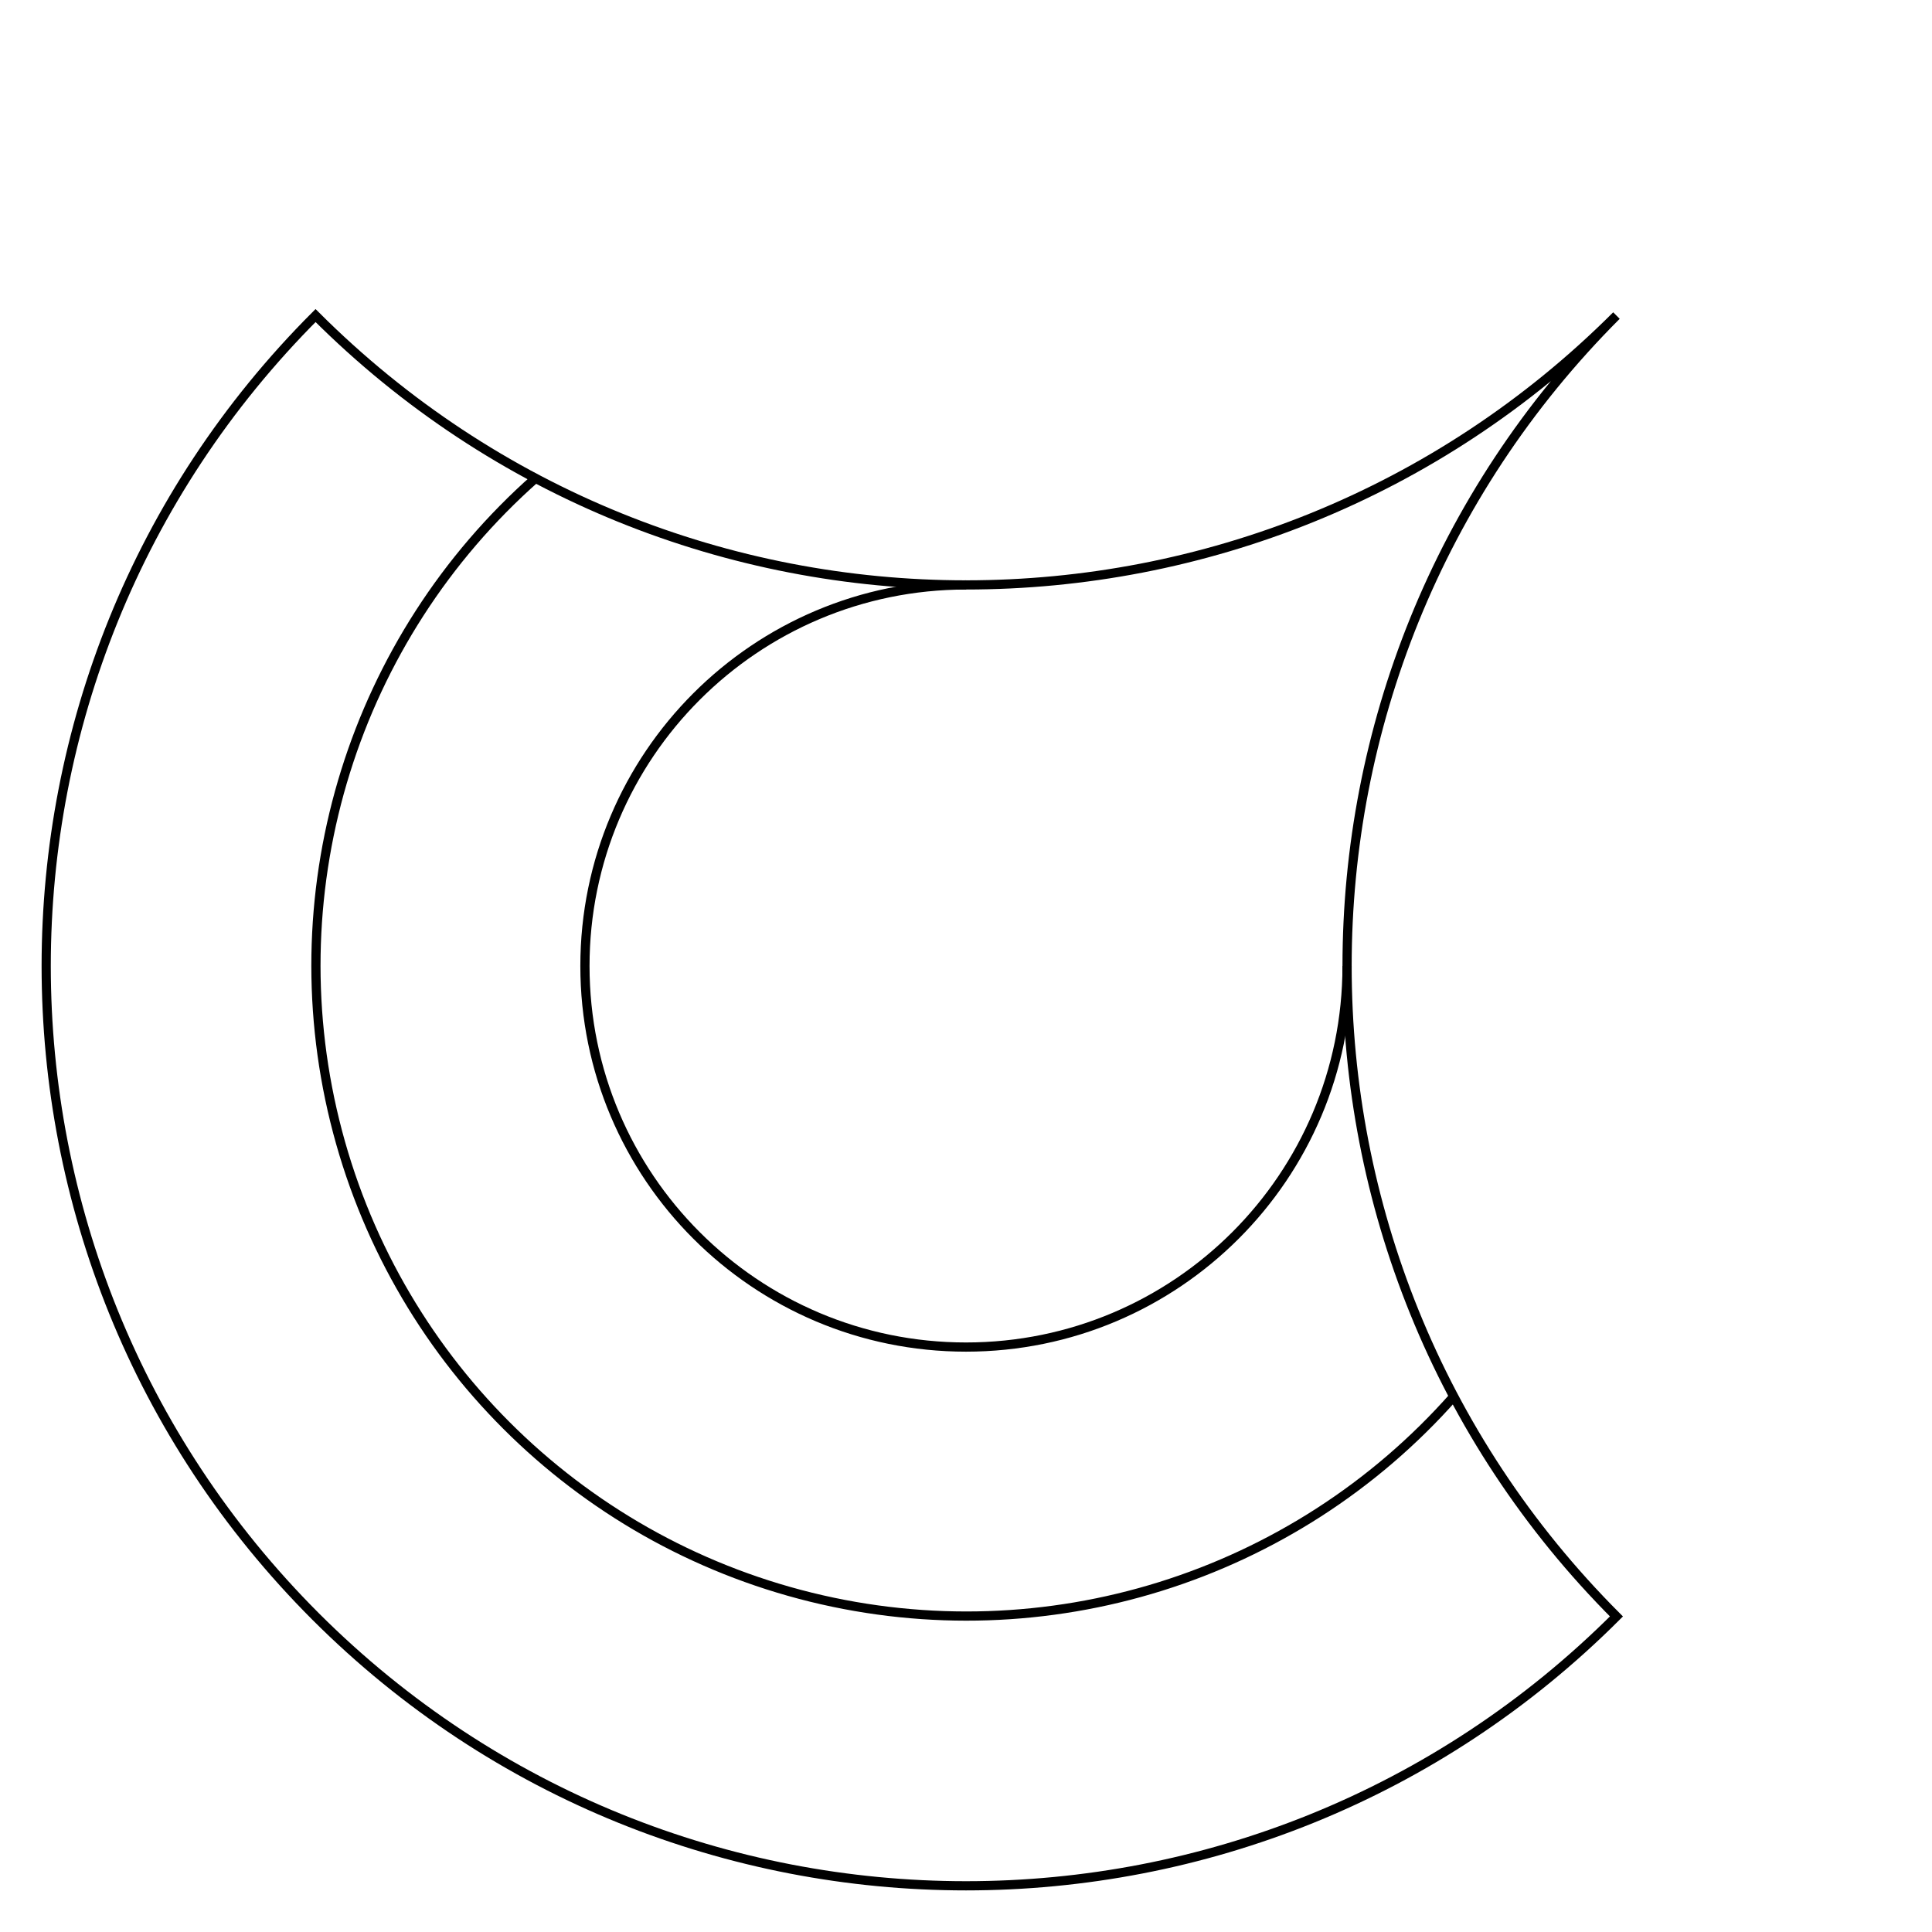
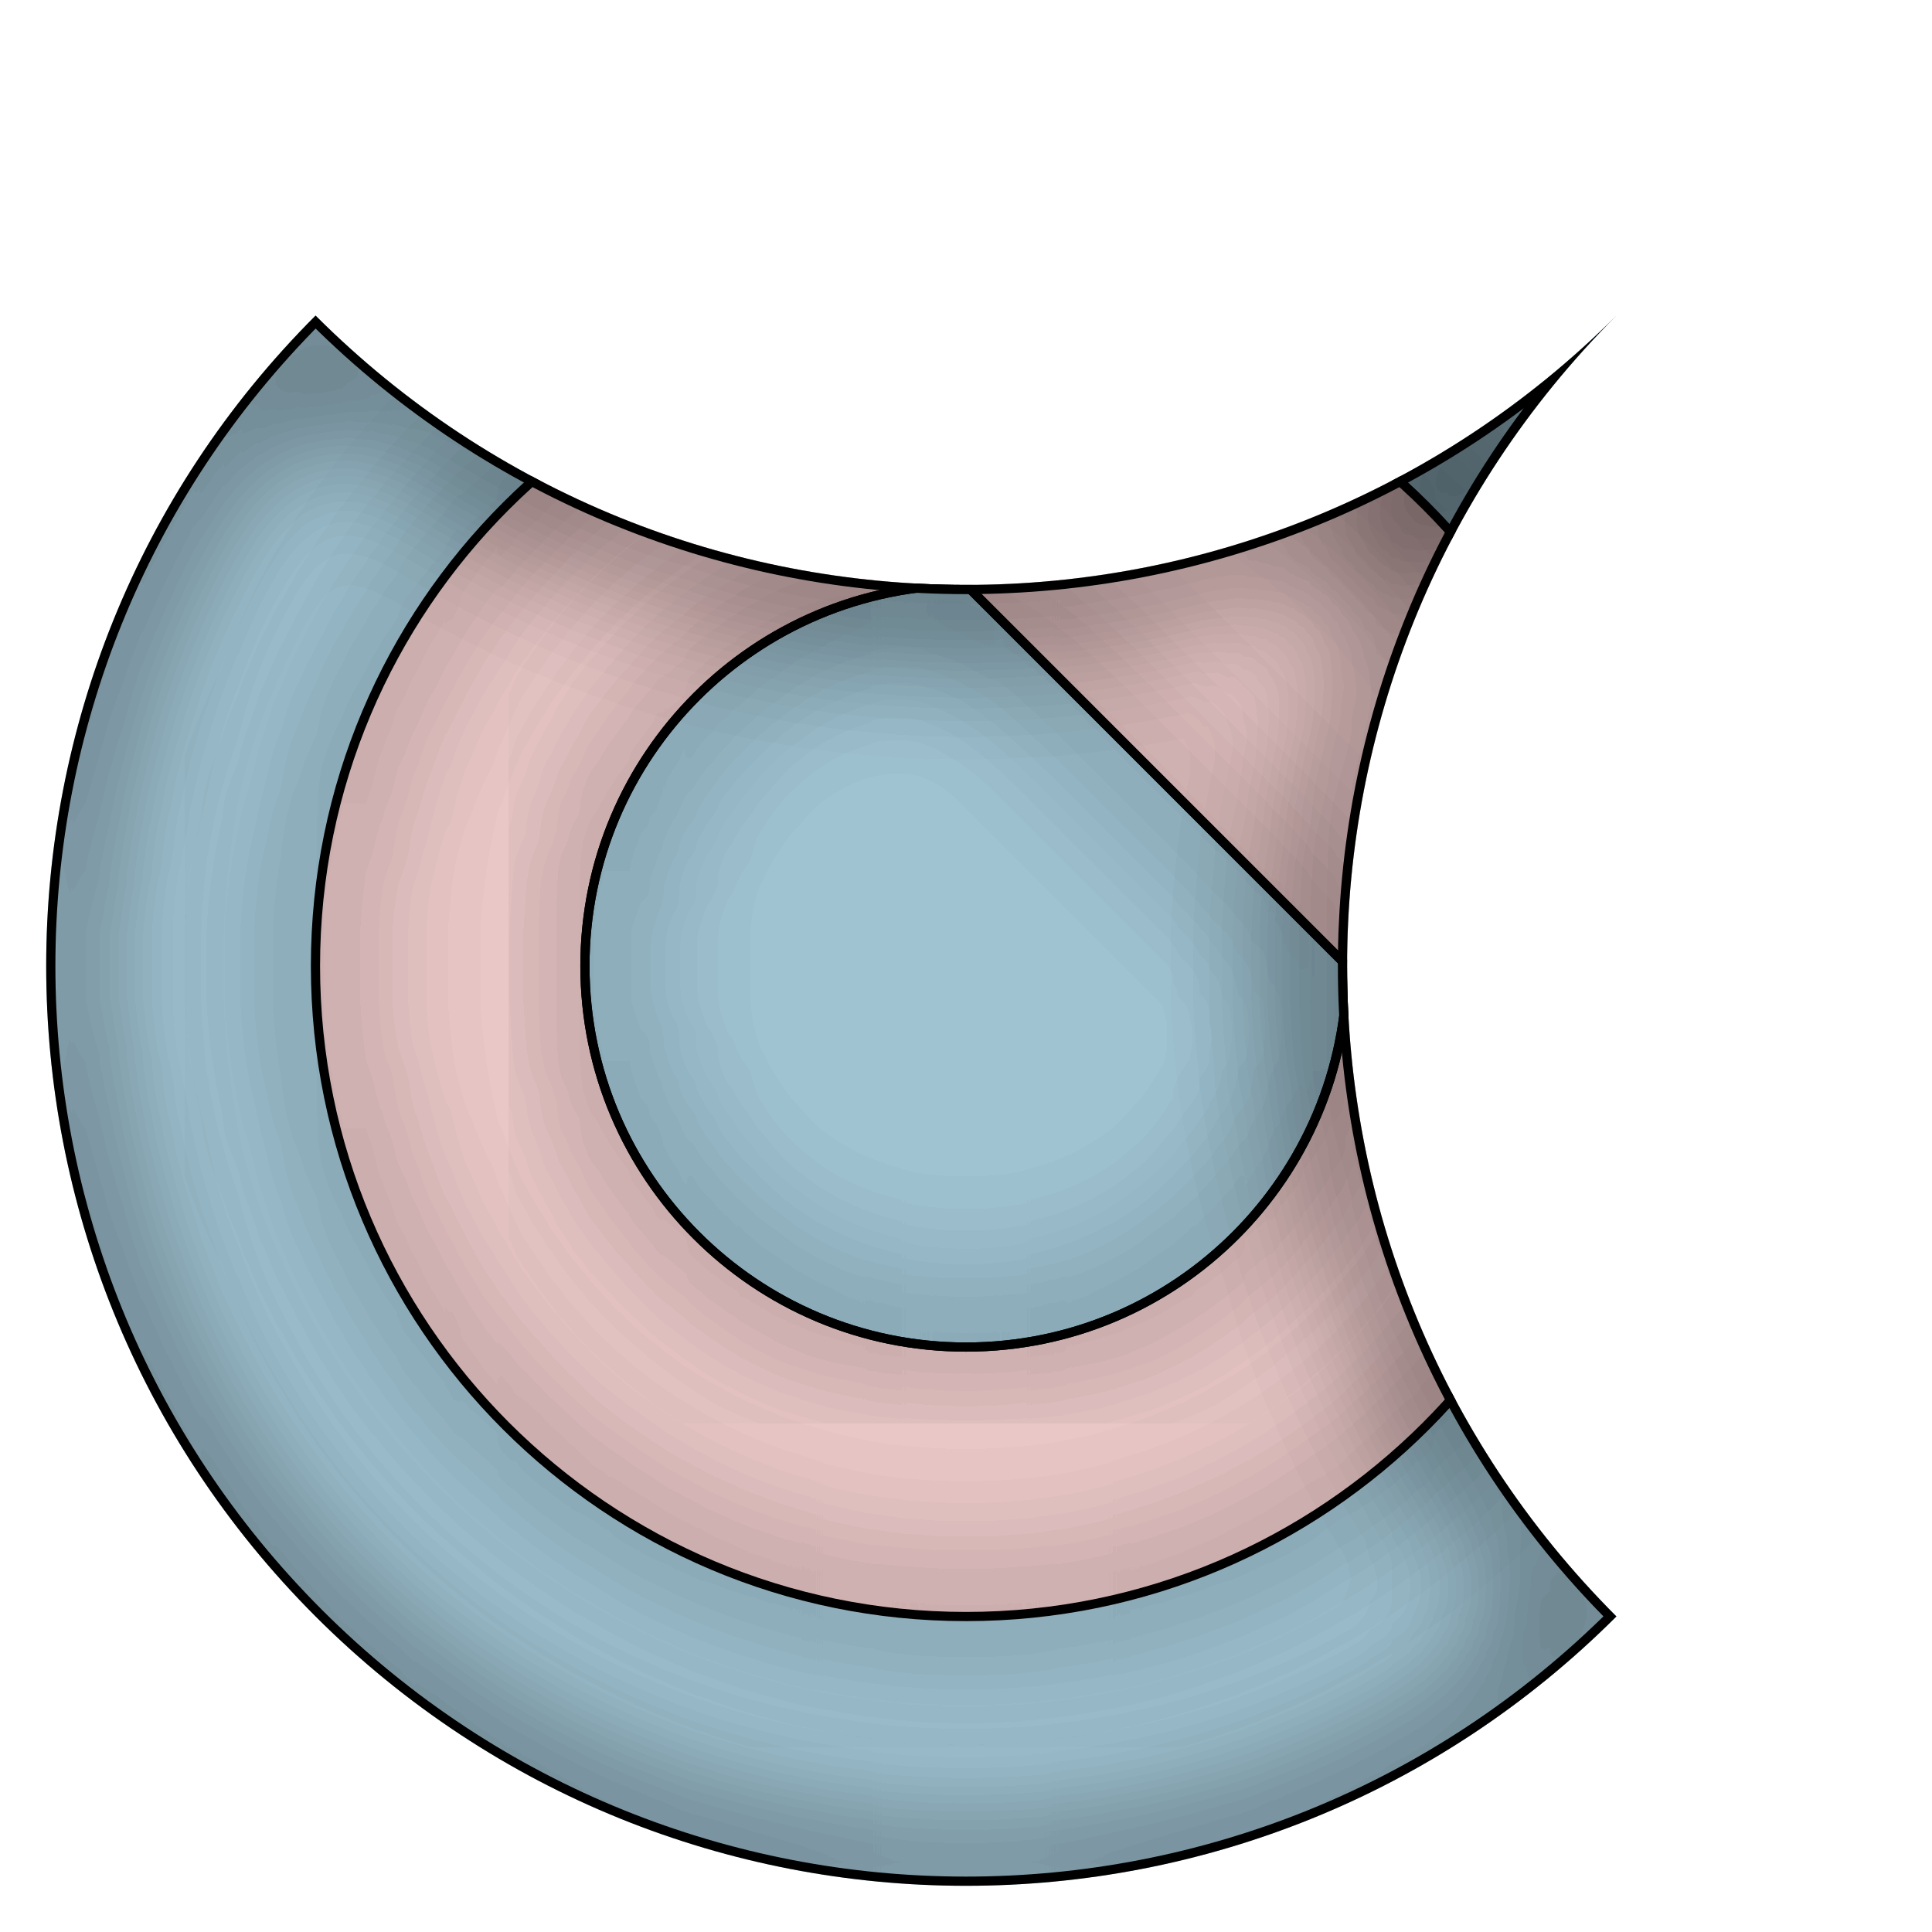
- <svg xmlns="http://www.w3.org/2000/svg" width="210" height="210">
-   <path fill="none" stroke="black" d="M 105 105 m -70.7 -70.7 a 100 100 0 0 0 141.4 0 a 100 100 0 0 0 0 141.4 a 100 100 0 0 1 -141.4 0 a 100 100 0 0 1 0 -141.4 z" />
-   <path fill="none" stroke="black" d="M 105 105 m -46.78 -53.03 a 70.71 70.71 0 1 0 99.81 99.81" />
-   <path fill="none" stroke="black" d="M 105 105 m 0 -41.42 a 41.42 41.42 0 1 0 41.42 41.42" />
+ <svg xmlns="http://www.w3.org/2000/svg" xmlns:xlink="http://www.w3.org/1999/xlink" width="210" height="210">
+   <defs>
+     <filter id="glow">
+       <feFlood flood-color="black" flood-opacity="0.6" in="SourceGraphic" />
+       <feComposite operator="in" in2="SourceGraphic" />
+       <feGaussianBlur stdDeviation="8" />
+       <feComponentTransfer result="glow1">
+         <feFuncA type="linear" slope="4" intercept="0" />
+       </feComponentTransfer>
+       <feMerge>
+         <feMergeNode in="glow1" />
+         <feMergeNode in="SourceGraphic" />
+       </feMerge>
+     </filter>
+     <clipPath id="clip">
+       <path id="path" d="M 105 105 m -70.7 -70.7 a 100 100 0 0 0 141.4 0 a 100 100 0 0 0 0 141.4 a 100 100 0 0 1 -141.4 0 a 100 100 0 0 1 0 -141.4 z" />
+     </clipPath>
+     <path id="inner" clip-path="url(#clip)" d="M 105 105 m 0 -41.42 a 41.42 41.42 0 1 0 41.42 41.42 Z" />
+   </defs>
+   <use clip-path="url(#clip)" fill="#A0C3D2" xlink:href="#path" />
+   <circle fill="#EAC7C7" clip-path="url(#clip)" cx="105" cy="105" r="70.71" />
+   <use fill="#A0C3D2" clip-path="url(#clip)" stroke="black" xlink:href="#inner" />
+   <use filter="url(#glow)" clip-path="url(#clip)" fill="none" stroke="black" xlink:href="#inner" />
+   <circle filter="url(#glow)" fill="none" clip-path="url(#clip)" cx="105" cy="105" r="70.71" stroke="black" />
+   <use filter="url(#glow)" clip-path="url(#clip)" fill="none" stroke="black" stroke-width="2" xlink:href="#path" />
</svg>
